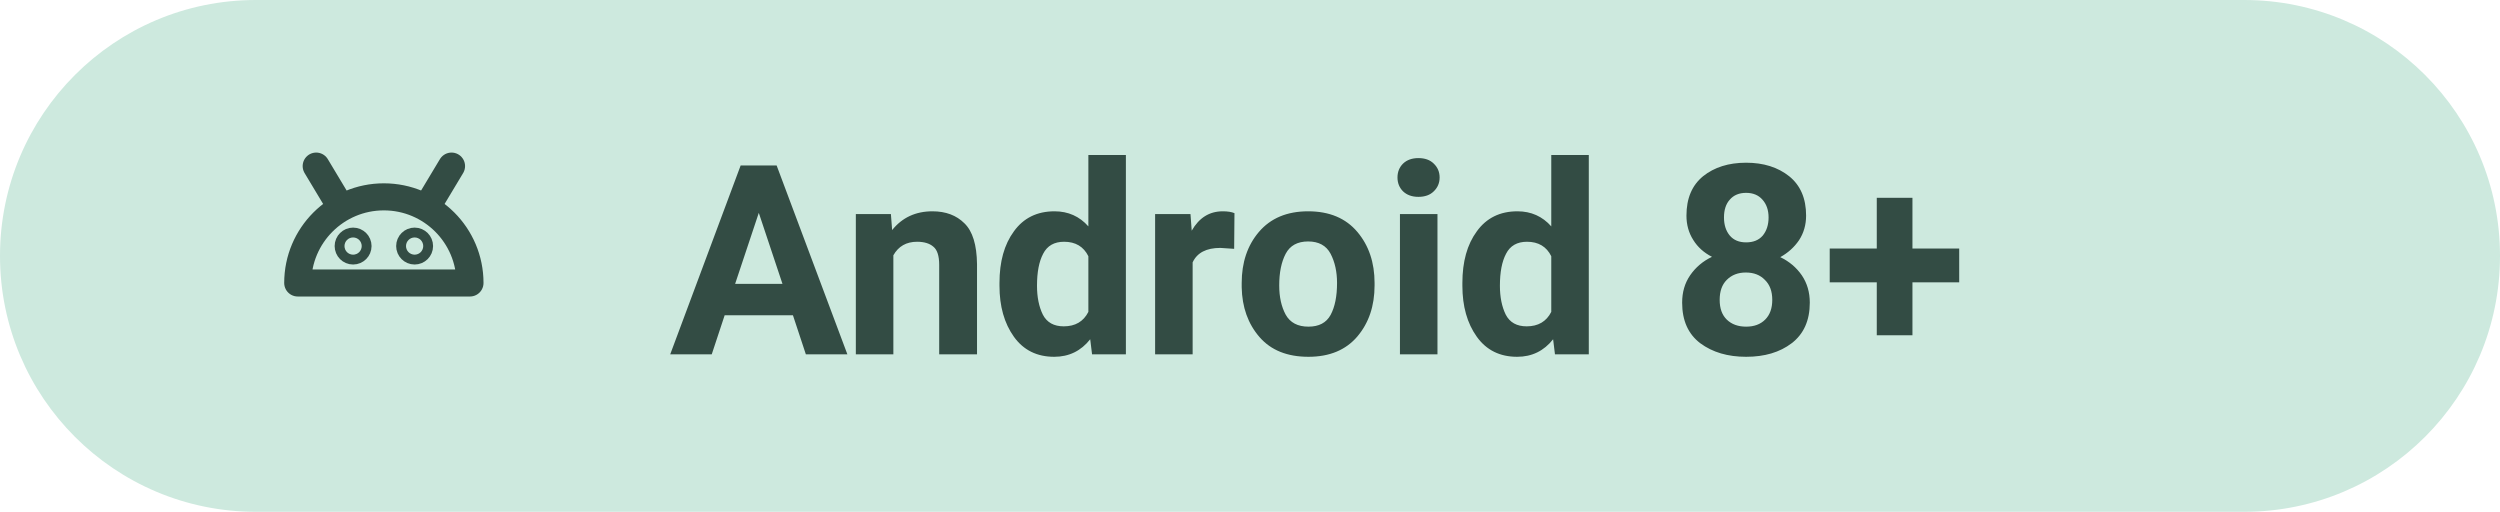
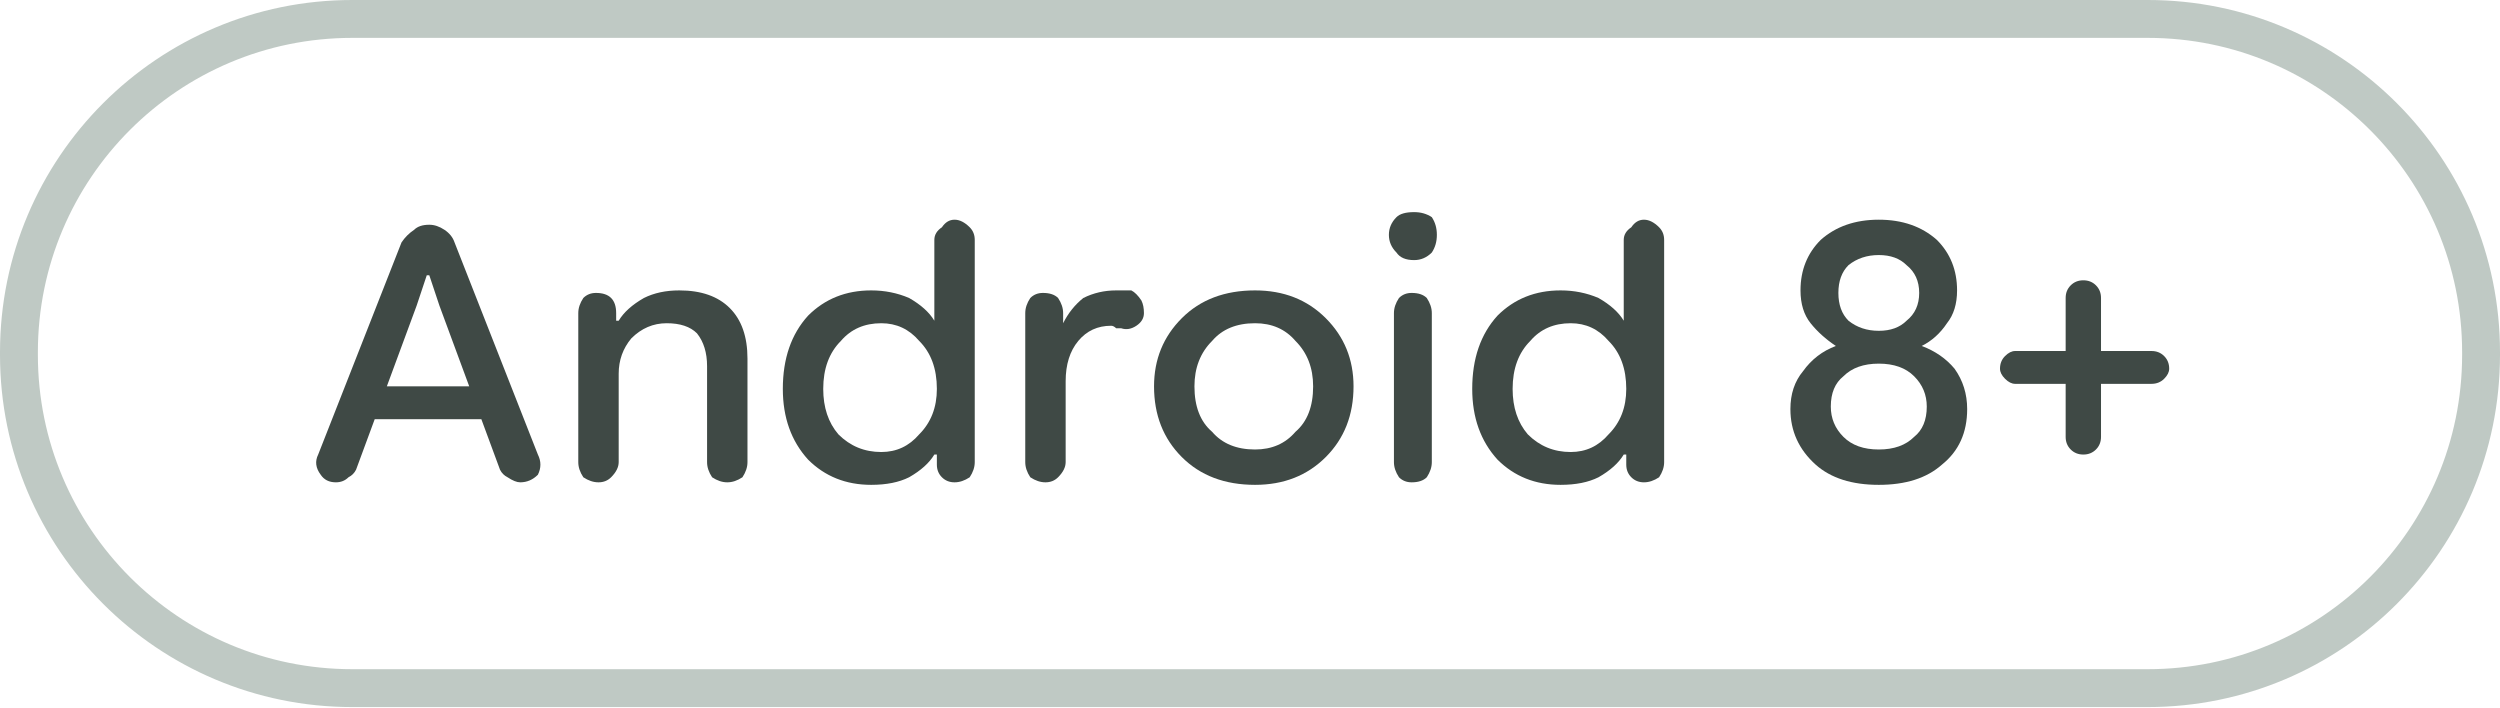
- <svg xmlns="http://www.w3.org/2000/svg" width="127" height="26" viewBox="0 0 127 26" role="img" aria-label="Android 8+">
-   <rect width="127" height="26" rx="13" fill="#CDE9DE" />
-   <svg x="12" y="5" width="15" height="15" viewBox="0 0 24 24" fill="none" stroke="#334C44" stroke-width="2.2" stroke-linecap="round" stroke-linejoin="round">
-     <path d="M5 15a7 7 0 0 1 14 0Z" />
-     <path d="M8 8 6.5 5.5M16 8l1.5-2.5" />
-     <circle cx="9.5" cy="12" r=".4" />
-     <circle cx="14.5" cy="12" r=".4" />
-   </svg>
-   <text x="34" y="18" font-family="-apple-system,'Segoe UI',Roboto,Helvetica,Arial,sans-serif" font-size="13.5" font-weight="700" fill="#334C44">Android 8+</text>
+ <svg xmlns="http://www.w3.org/2000/svg" width="99" height="28" viewBox="0 0 99 28" role="img" aria-label="Android 8+">
+   <defs>
+     <path id="g0" d="M1.3 0.1Q0.9 0.1 0.7 -0.2Q0.4 -0.6 0.6 -1L3.9 -9.4Q4.1 -9.7 4.4 -9.9Q4.6 -10.1 5 -10.1L5 -10.1Q5.3 -10.1 5.6 -9.9Q5.9 -9.7 6 -9.4L9.3 -1Q9.5 -0.6 9.3 -0.2Q9 0.1 8.6 0.1L8.6 0.1Q8.4 0.1 8.1 -0.1Q7.9 -0.2 7.8 -0.4L5.4 -6.9L5 -8.1L4.9 -8.1L4.5 -6.9L2.1 -0.4Q2 -0.2 1.8 -0.1Q1.6 0.1 1.3 0.1L1.3 0.1ZM2 -2.4L2.4 -3.7L7.3 -3.7L7.8 -2.4L2 -2.4Z" />
+     <path id="g1" d="M1 -0.7L1 -6.6Q1 -6.9 1.2 -7.2Q1.4 -7.4 1.7 -7.4L1.7 -7.4Q2.1 -7.4 2.3 -7.2Q2.5 -7 2.5 -6.6L2.5 -6L2.3 -6.3L2.6 -6.3Q2.9 -6.8 3.6 -7.2Q4.2 -7.5 5 -7.5Q6.3 -7.5 7 -6.8Q7.7 -6.1 7.7 -4.8L7.7 -0.7Q7.7 -0.4 7.5 -0.1Q7.2 0.1 6.9 0.1L6.9 0.1Q6.6 0.1 6.3 -0.1Q6.1 -0.4 6.1 -0.7L6.1 -4.5Q6.1 -5.3 5.7 -5.8Q5.3 -6.2 4.5 -6.2Q3.7 -6.2 3.1 -5.6Q2.6 -5 2.6 -4.2L2.6 -0.7Q2.6 -0.4 2.3 -0.1Q2.1 0.1 1.8 0.1L1.8 0.1Q1.5 0.1 1.2 -0.1Q1 -0.4 1 -0.7Z" />
+     <path id="g2" d="M4 0.2Q2.5 0.2 1.5 -0.8Q0.5 -1.9 0.5 -3.6L0.5 -3.6Q0.5 -5.4 1.5 -6.5Q2.5 -7.5 4 -7.5Q4.8 -7.5 5.5 -7.2Q6.2 -6.8 6.5 -6.3L6.5 -6.3L6.5 -9.5Q6.5 -9.8 6.8 -10Q7 -10.3 7.3 -10.3L7.3 -10.3Q7.6 -10.3 7.9 -10Q8.1 -9.8 8.1 -9.5L8.1 -0.7Q8.1 -0.4 7.9 -0.1Q7.6 0.1 7.3 0.1L7.3 0.1Q7 0.1 6.8 -0.1Q6.6 -0.3 6.6 -0.6L6.6 -1.3L6.8 -1L6.5 -1Q6.2 -0.5 5.5 -0.1Q4.9 0.2 4 0.2ZM4.4 -1.1Q5.3 -1.1 5.9 -1.8Q6.6 -2.5 6.6 -3.6L6.6 -3.6Q6.6 -4.8 5.9 -5.5Q5.3 -6.2 4.4 -6.2Q3.4 -6.2 2.8 -5.5Q2.1 -4.8 2.1 -3.6L2.1 -3.6Q2.1 -2.5 2.7 -1.8Q3.4 -1.1 4.4 -1.1Z" />
+     <path id="g3" d="M1.8 0.1Q1.5 0.1 1.2 -0.1Q1 -0.4 1 -0.7L1 -6.6Q1 -6.9 1.2 -7.2Q1.4 -7.4 1.7 -7.4L1.7 -7.4Q2.1 -7.4 2.3 -7.2Q2.5 -6.9 2.5 -6.6L2.5 -6L2.3 -6.2L2.5 -6.2Q2.8 -6.8 3.3 -7.2Q3.9 -7.5 4.6 -7.5Q4.8 -7.5 4.9 -7.5Q5.1 -7.5 5.2 -7.5Q5.4 -7.4 5.6 -7.1Q5.7 -6.9 5.7 -6.6L5.7 -6.6Q5.7 -6.3 5.4 -6.1Q5.1 -5.9 4.8 -6Q4.7 -6 4.6 -6Q4.5 -6.1 4.4 -6.1Q3.6 -6.1 3.1 -5.5Q2.6 -4.9 2.6 -3.9L2.6 -0.7Q2.6 -0.4 2.3 -0.1Q2.1 0.1 1.8 0.1L1.8 0.1Z" />
+     <path id="g4" d="M4.5 0.2Q2.7 0.2 1.6 -0.9Q0.5 -2 0.5 -3.7L0.5 -3.7Q0.5 -5.3 1.6 -6.4Q2.7 -7.5 4.5 -7.5Q6.2 -7.5 7.3 -6.4Q8.4 -5.3 8.4 -3.7L8.4 -3.7Q8.4 -2 7.3 -0.9Q6.2 0.2 4.5 0.2ZM4.5 -1.2Q5.5 -1.2 6.1 -1.9Q6.8 -2.5 6.8 -3.7L6.8 -3.7Q6.8 -4.8 6.1 -5.5Q5.5 -6.2 4.5 -6.2Q3.4 -6.2 2.8 -5.5Q2.1 -4.8 2.1 -3.7L2.1 -3.7Q2.1 -2.5 2.8 -1.9Q3.4 -1.2 4.5 -1.2Z" />
+     <path id="g5" d="M1.8 0.1Q1.5 0.1 1.3 -0.1Q1.1 -0.4 1.1 -0.7L1.1 -6.6Q1.1 -6.9 1.3 -7.2Q1.5 -7.4 1.8 -7.4L1.8 -7.4Q2.2 -7.4 2.4 -7.2Q2.6 -6.9 2.6 -6.6L2.6 -0.7Q2.6 -0.4 2.4 -0.1Q2.2 0.1 1.8 0.1L1.8 0.1ZM1.9 -8.7Q1.4 -8.7 1.2 -9Q0.9 -9.3 0.9 -9.7Q0.9 -10.1 1.2 -10.4Q1.4 -10.6 1.9 -10.6Q2.3 -10.6 2.6 -10.4Q2.8 -10.1 2.8 -9.7Q2.8 -9.3 2.6 -9Q2.3 -8.7 1.9 -8.7Z" />
+     <path id="g7" d="M4.1 0.2Q2.5 0.2 1.6 -0.6Q0.6 -1.5 0.6 -2.8L0.6 -2.8Q0.6 -3.7 1.1 -4.3Q1.6 -5 2.4 -5.3L2.4 -5.3Q1.8 -5.7 1.4 -6.2Q1 -6.7 1 -7.5L1 -7.5Q1 -8.7 1.8 -9.5Q2.7 -10.3 4.1 -10.3Q5.5 -10.3 6.4 -9.5Q7.2 -8.7 7.2 -7.5L7.2 -7.5Q7.2 -6.7 6.8 -6.2Q6.4 -5.6 5.8 -5.3L5.8 -5.3Q6.6 -5 7.1 -4.4Q7.6 -3.7 7.6 -2.8L7.6 -2.8Q7.6 -1.4 6.6 -0.6Q5.7 0.2 4.1 0.2ZM4.1 -1.2Q5 -1.2 5.5 -1.7Q6 -2.1 6 -2.9L6 -2.9Q6 -3.6 5.5 -4.1Q5 -4.6 4.1 -4.6Q3.2 -4.6 2.7 -4.1Q2.2 -3.7 2.2 -2.9L2.2 -2.9Q2.2 -2.2 2.7 -1.7Q3.2 -1.2 4.1 -1.2ZM4.1 -5.9Q4.8 -5.9 5.2 -6.3Q5.7 -6.7 5.7 -7.4L5.7 -7.4Q5.7 -8.1 5.2 -8.5Q4.8 -8.9 4.1 -8.9Q3.4 -8.9 2.9 -8.5Q2.5 -8.1 2.5 -7.4L2.5 -7.4Q2.5 -6.7 2.9 -6.3Q3.4 -5.9 4.1 -5.9Z" />
+     <path id="g8" d="M4.1 -1Q3.8 -1 3.6 -1.2Q3.4 -1.4 3.4 -1.7L3.4 -7.2Q3.4 -7.5 3.6 -7.7Q3.8 -7.9 4.1 -7.9L4.1 -7.9Q4.4 -7.9 4.6 -7.7Q4.8 -7.5 4.8 -7.2L4.8 -1.7Q4.8 -1.4 4.6 -1.2Q4.4 -1 4.1 -1L4.1 -1ZM1.4 -3.8Q1.2 -3.8 1 -4Q0.8 -4.2 0.8 -4.4L0.8 -4.4Q0.8 -4.7 1 -4.9Q1.2 -5.1 1.4 -5.1L6.8 -5.1Q7.1 -5.1 7.3 -4.9Q7.5 -4.7 7.5 -4.4L7.5 -4.4Q7.5 -4.2 7.3 -4Q7.1 -3.8 6.8 -3.8L1.4 -3.8Z" />
+   </defs>
+   <rect x="0.75" y="0.75" width="97.5" height="26.5" rx="13.2" fill="none" stroke="#BFC9C4" stroke-width="1.5" />
+   <g fill="#3F4945">
+     <use href="#g0" x="12" y="19" />
+     <use href="#g1" x="21.9" y="19" />
+     <use href="#g2" x="30.5" y="19" />
+     <use href="#g3" x="39.6" y="19" />
+     <use href="#g4" x="45.2" y="19" />
+     <use href="#g5" x="54.1" y="19" />
+     <use href="#g2" x="57.8" y="19" />
+     <use href="#g7" x="70.3" y="19" />
+     <use href="#g8" x="78.4" y="19" />
+   </g>
</svg>
